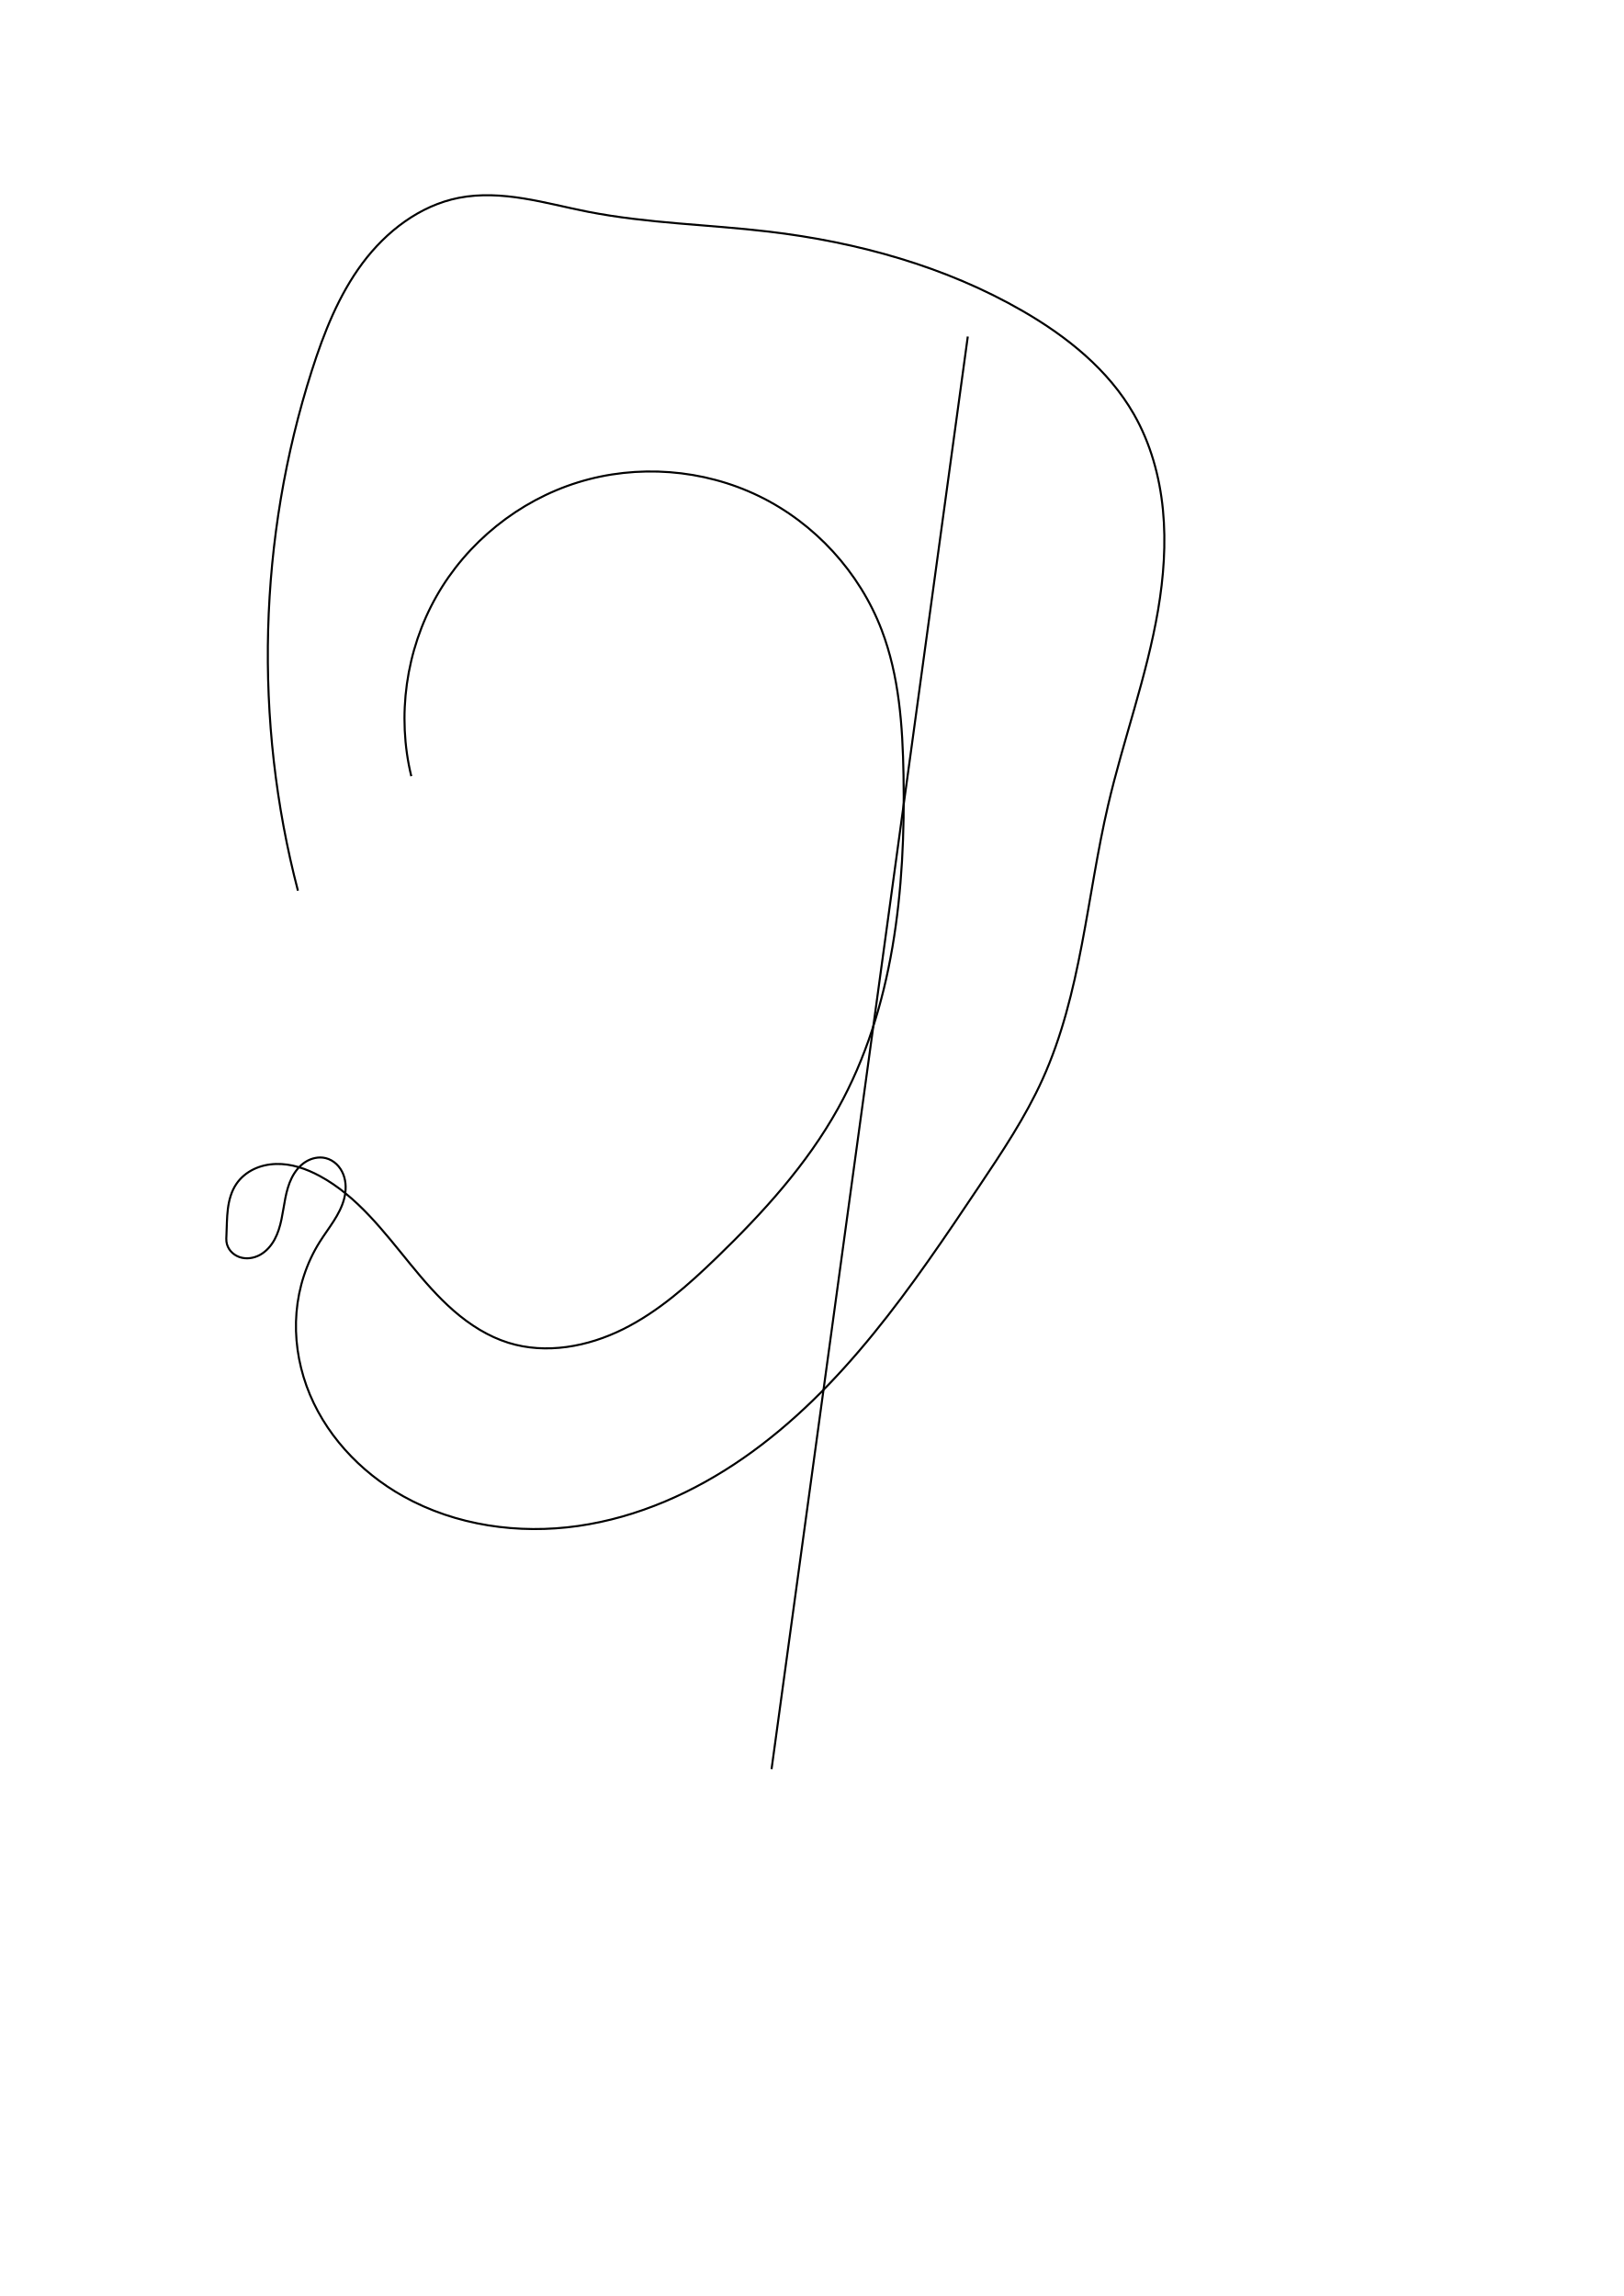
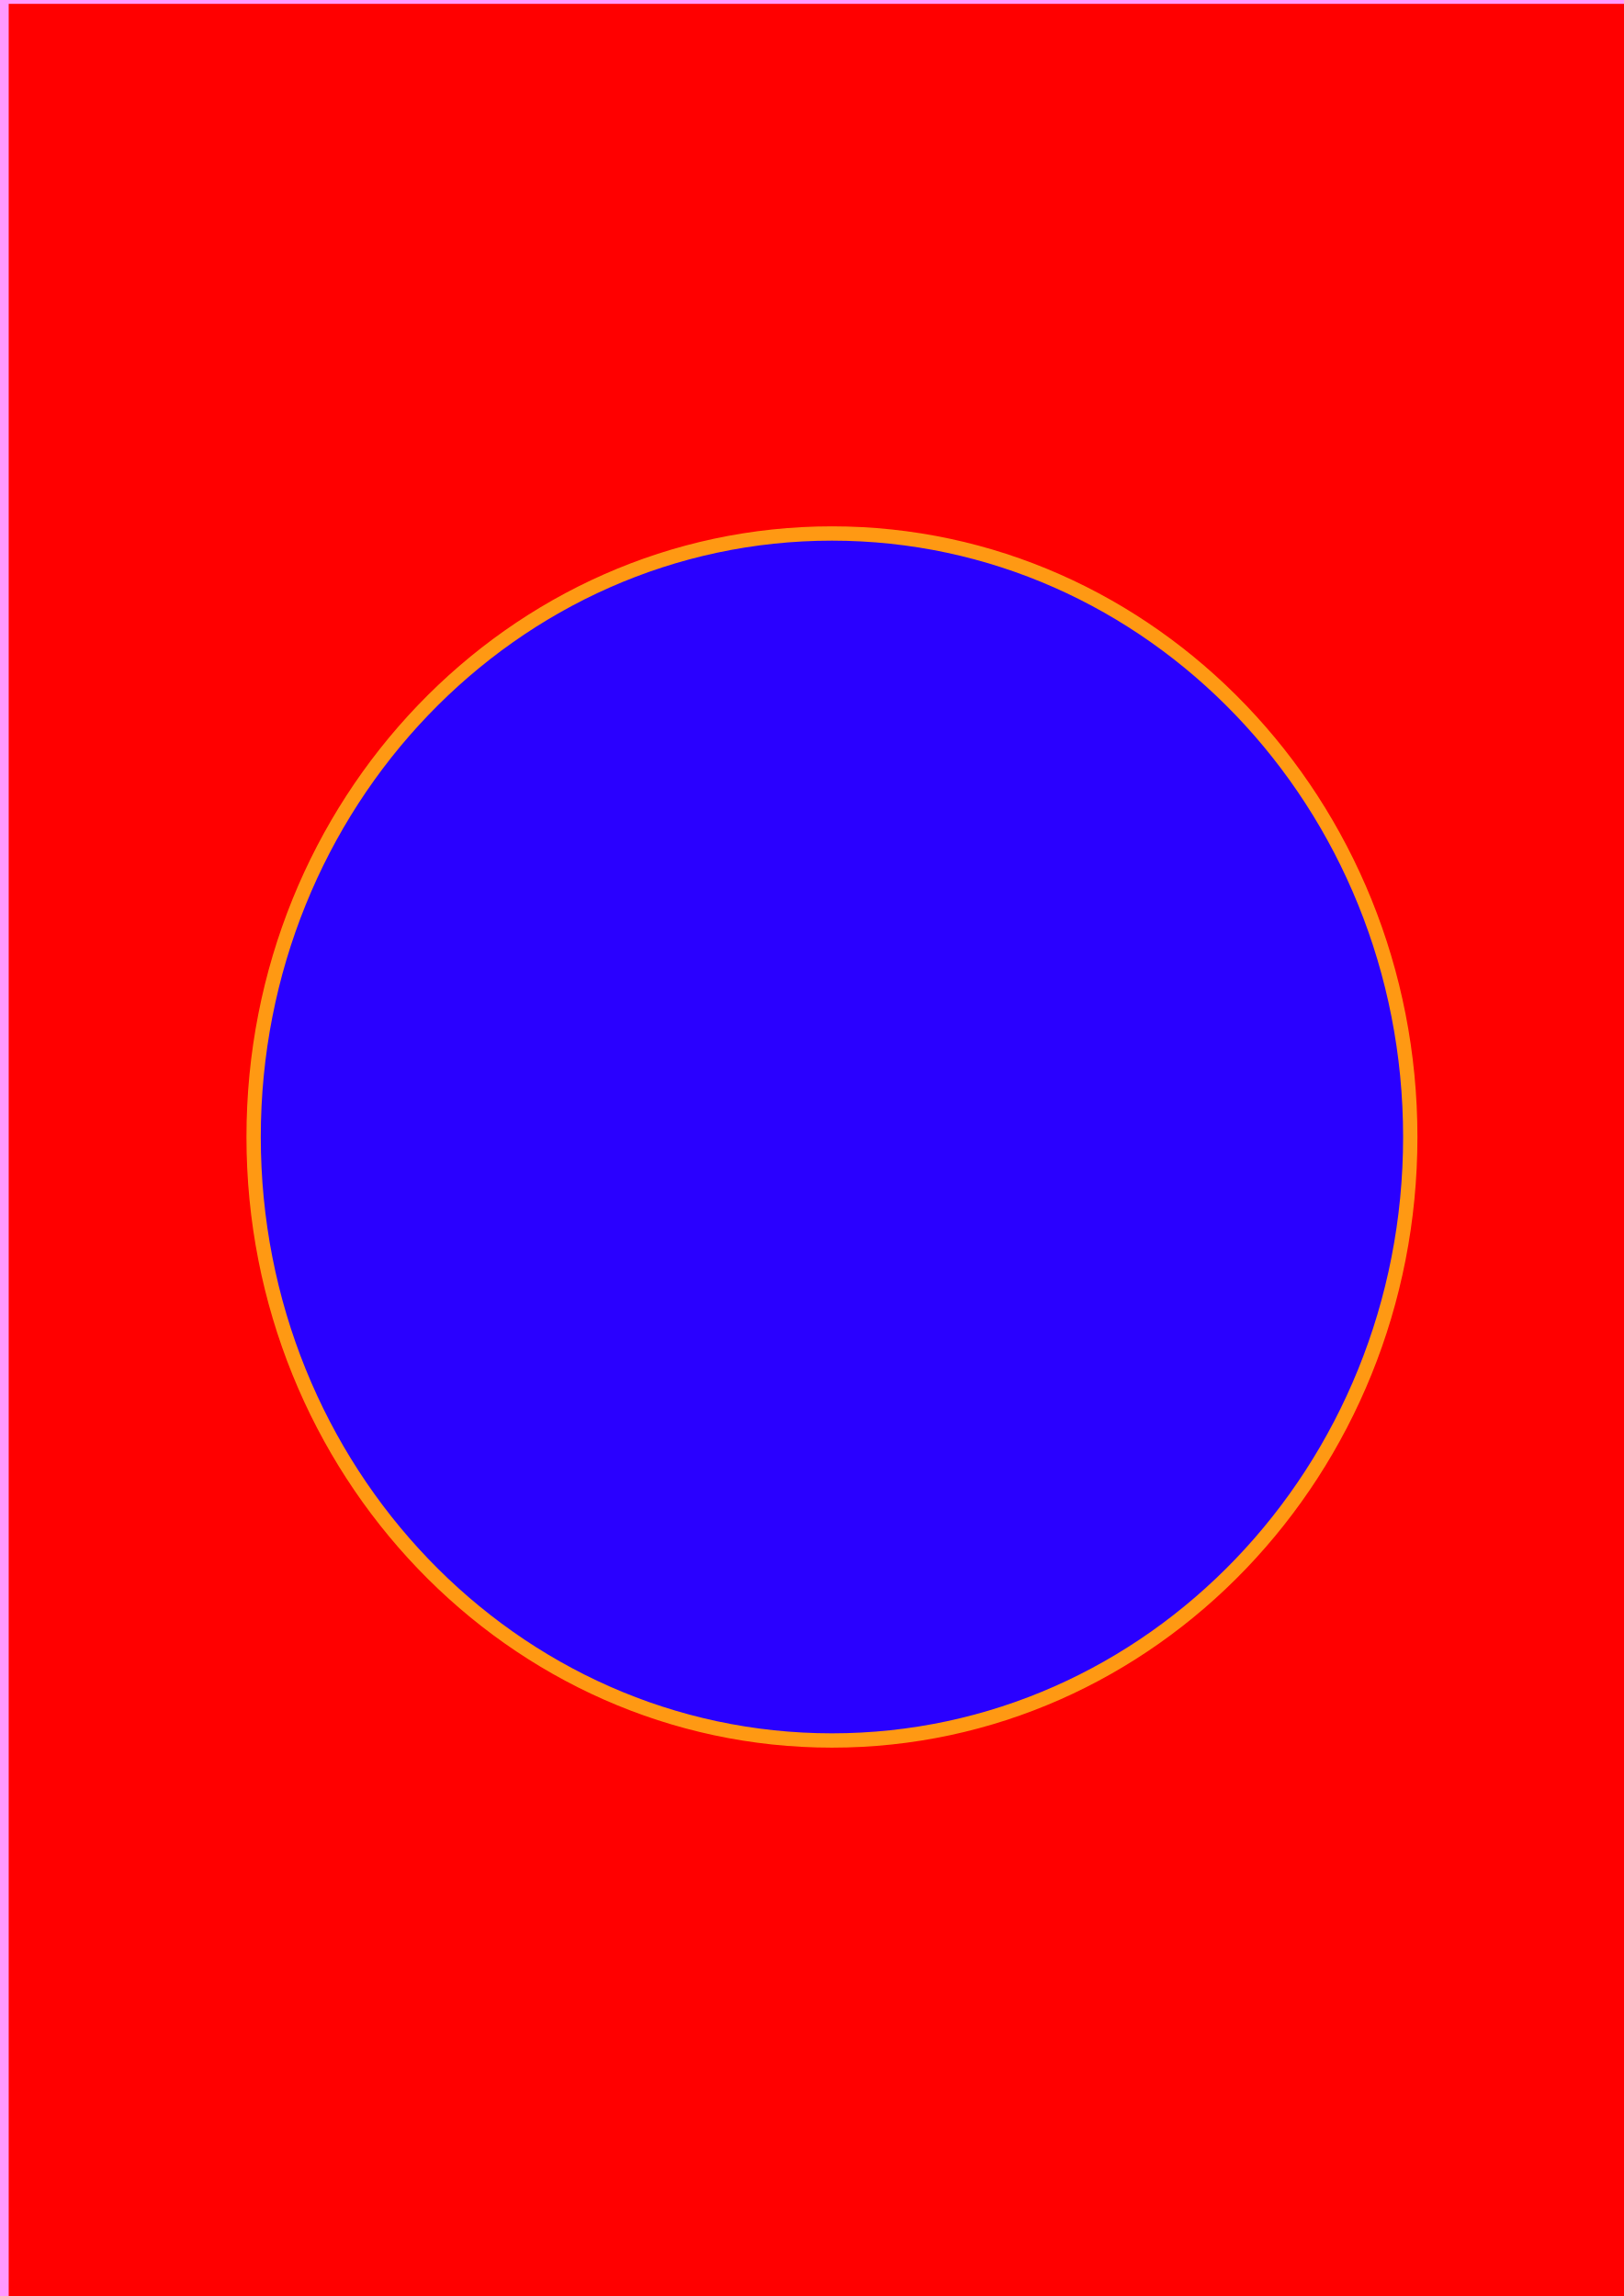
<svg xmlns="http://www.w3.org/2000/svg" width="210mm" height="297mm" viewBox="0 0 210 297" version="1.1" id="svg8">
-   <defs id="defs2">
-     </defs>
+   <defs id="defs2" />
  <g id="layer1">
-     <path style="fill:none;stroke:#000000;stroke-width:0.265px;stroke-linecap:butt;stroke-linejoin:miter;stroke-opacity:1" d="m 53.193,100.404 c -1.89,-7.793 -0.703,-16.29 3.253,-23.266 3.955,-6.976 10.636,-12.359 18.294,-14.738 7.658,-2.38 16.213,-1.732 23.425,1.774 7.212,3.506 13.007,9.833 15.866,17.325 2.265,5.935 2.709,12.396 2.825,18.747 0.27,14.827 -1.27,30.181 -8.475,43.144 -4.035,7.26 -9.695,13.486 -15.665,19.261 -3.672,3.551 -7.544,7.004 -12.117,9.281 -4.573,2.277 -9.972,3.286 -14.848,1.762 -2.622,-0.82 -4.988,-2.332 -7.06,-4.135 -2.072,-1.803 -3.87,-3.897 -5.608,-6.023 -3.476,-4.254 -6.895,-8.802 -11.728,-11.414 -1.745,-0.943 -3.689,-1.615 -5.671,-1.554 -0.991,0.03 -1.981,0.246 -2.874,0.678 -0.893,0.432 -1.685,1.083 -2.241,1.903 -0.645,0.951 -0.955,2.094 -1.098,3.235 -0.143,1.14 -0.13,2.294 -0.186,3.442 -0.013,0.257 -0.029,0.515 0,0.77 0.052,0.458 0.25,0.895 0.55,1.245 0.299,0.35 0.696,0.613 1.131,0.766 0.869,0.306 1.86,0.16 2.666,-0.285 0.806,-0.446 1.436,-1.169 1.877,-1.977 0.441,-0.809 0.703,-1.703 0.894,-2.604 0.382,-1.802 0.501,-3.696 1.315,-5.348 0.407,-0.826 0.994,-1.58 1.768,-2.079 0.774,-0.499 1.745,-0.725 2.639,-0.503 0.521,0.129 1.001,0.404 1.391,0.773 0.389,0.369 0.688,0.83 0.885,1.329 0.394,0.998 0.377,2.125 0.106,3.163 -0.543,2.075 -2.013,3.756 -3.155,5.572 -1.719,2.733 -2.734,5.894 -3.003,9.112 -0.269,3.217 0.202,6.486 1.297,9.523 2.191,6.074 6.863,11.107 12.497,14.26 6.798,3.804 14.92,4.952 22.632,3.85 7.711,-1.102 15.02,-4.366 21.415,-8.815 12.789,-8.897 21.759,-22.152 30.427,-35.097 2.993,-4.47 6.001,-8.966 8.218,-13.868 5.018,-11.094 5.716,-23.58 8.475,-35.439 1.968,-8.462 5.008,-16.672 6.464,-25.237 0.728,-4.282 1.054,-8.654 0.634,-12.978 -0.42,-4.323 -1.605,-8.605 -3.759,-12.376 -3.284,-5.747 -8.649,-10.044 -14.381,-13.354 -10.011,-5.779 -21.392,-8.912 -32.871,-10.272 -7.786,-0.922 -15.676,-1.058 -23.369,-2.568 -2.766,-0.543 -5.498,-1.263 -8.281,-1.713 -2.783,-0.451 -5.646,-0.628 -8.412,-0.084 -5.041,0.992 -9.394,4.345 -12.461,8.466 -3.067,4.121 -4.979,8.982 -6.543,13.876 -6.918,21.659 -7.549,45.286 -1.798,67.283" id="path10" />
-     <path style="fill:none;stroke:#000000;stroke-width:0.265px;stroke-linecap:butt;stroke-linejoin:miter;stroke-opacity:1" d="M 99.788,228.847 125.168,43.532" id="path14" />
+     <rect style="fill:#ff0000;stroke:#ff99ff;stroke-width:1.852" id="rect833" width="212.455" height="299.108" x="0.198" y="-0.428" />
+     <ellipse style="fill:#2a00ff;fill-opacity:1;stroke:#ff9913;stroke-width:1.852;stroke-opacity:1" id="path835" cx="107.599" cy="147.076" rx="74.797" ry="78.066" />
  </g>
</svg>
